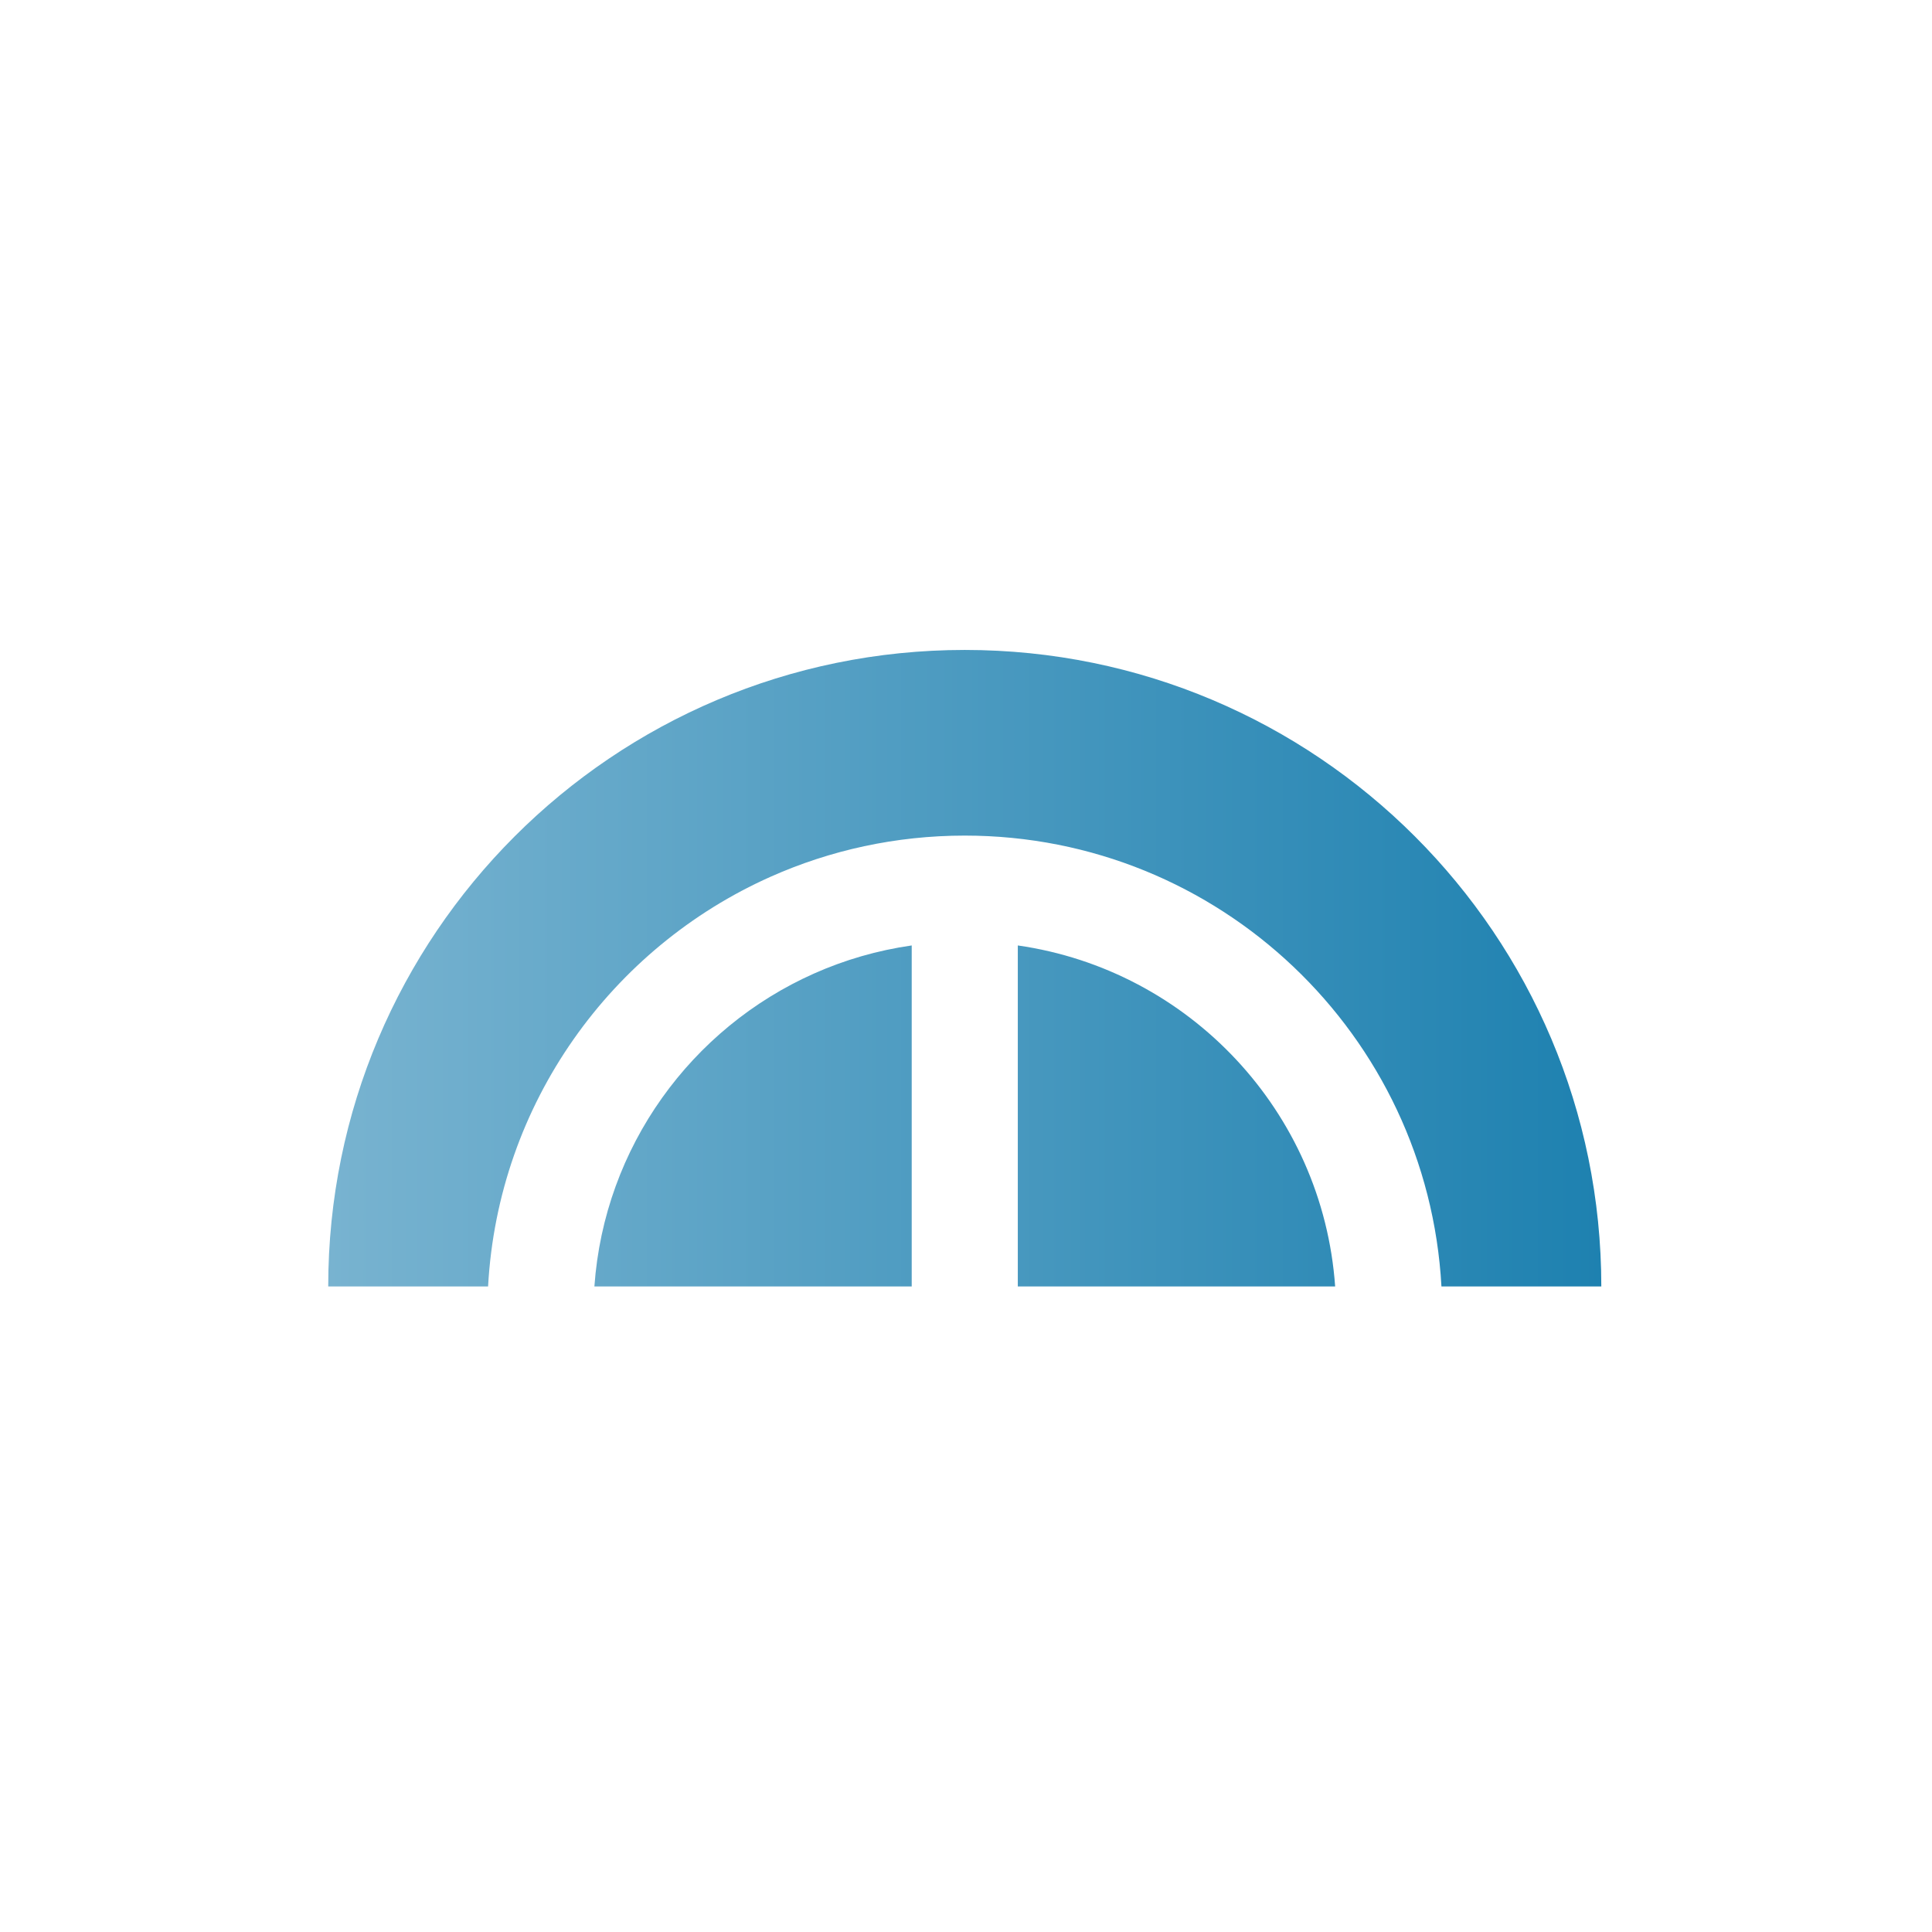
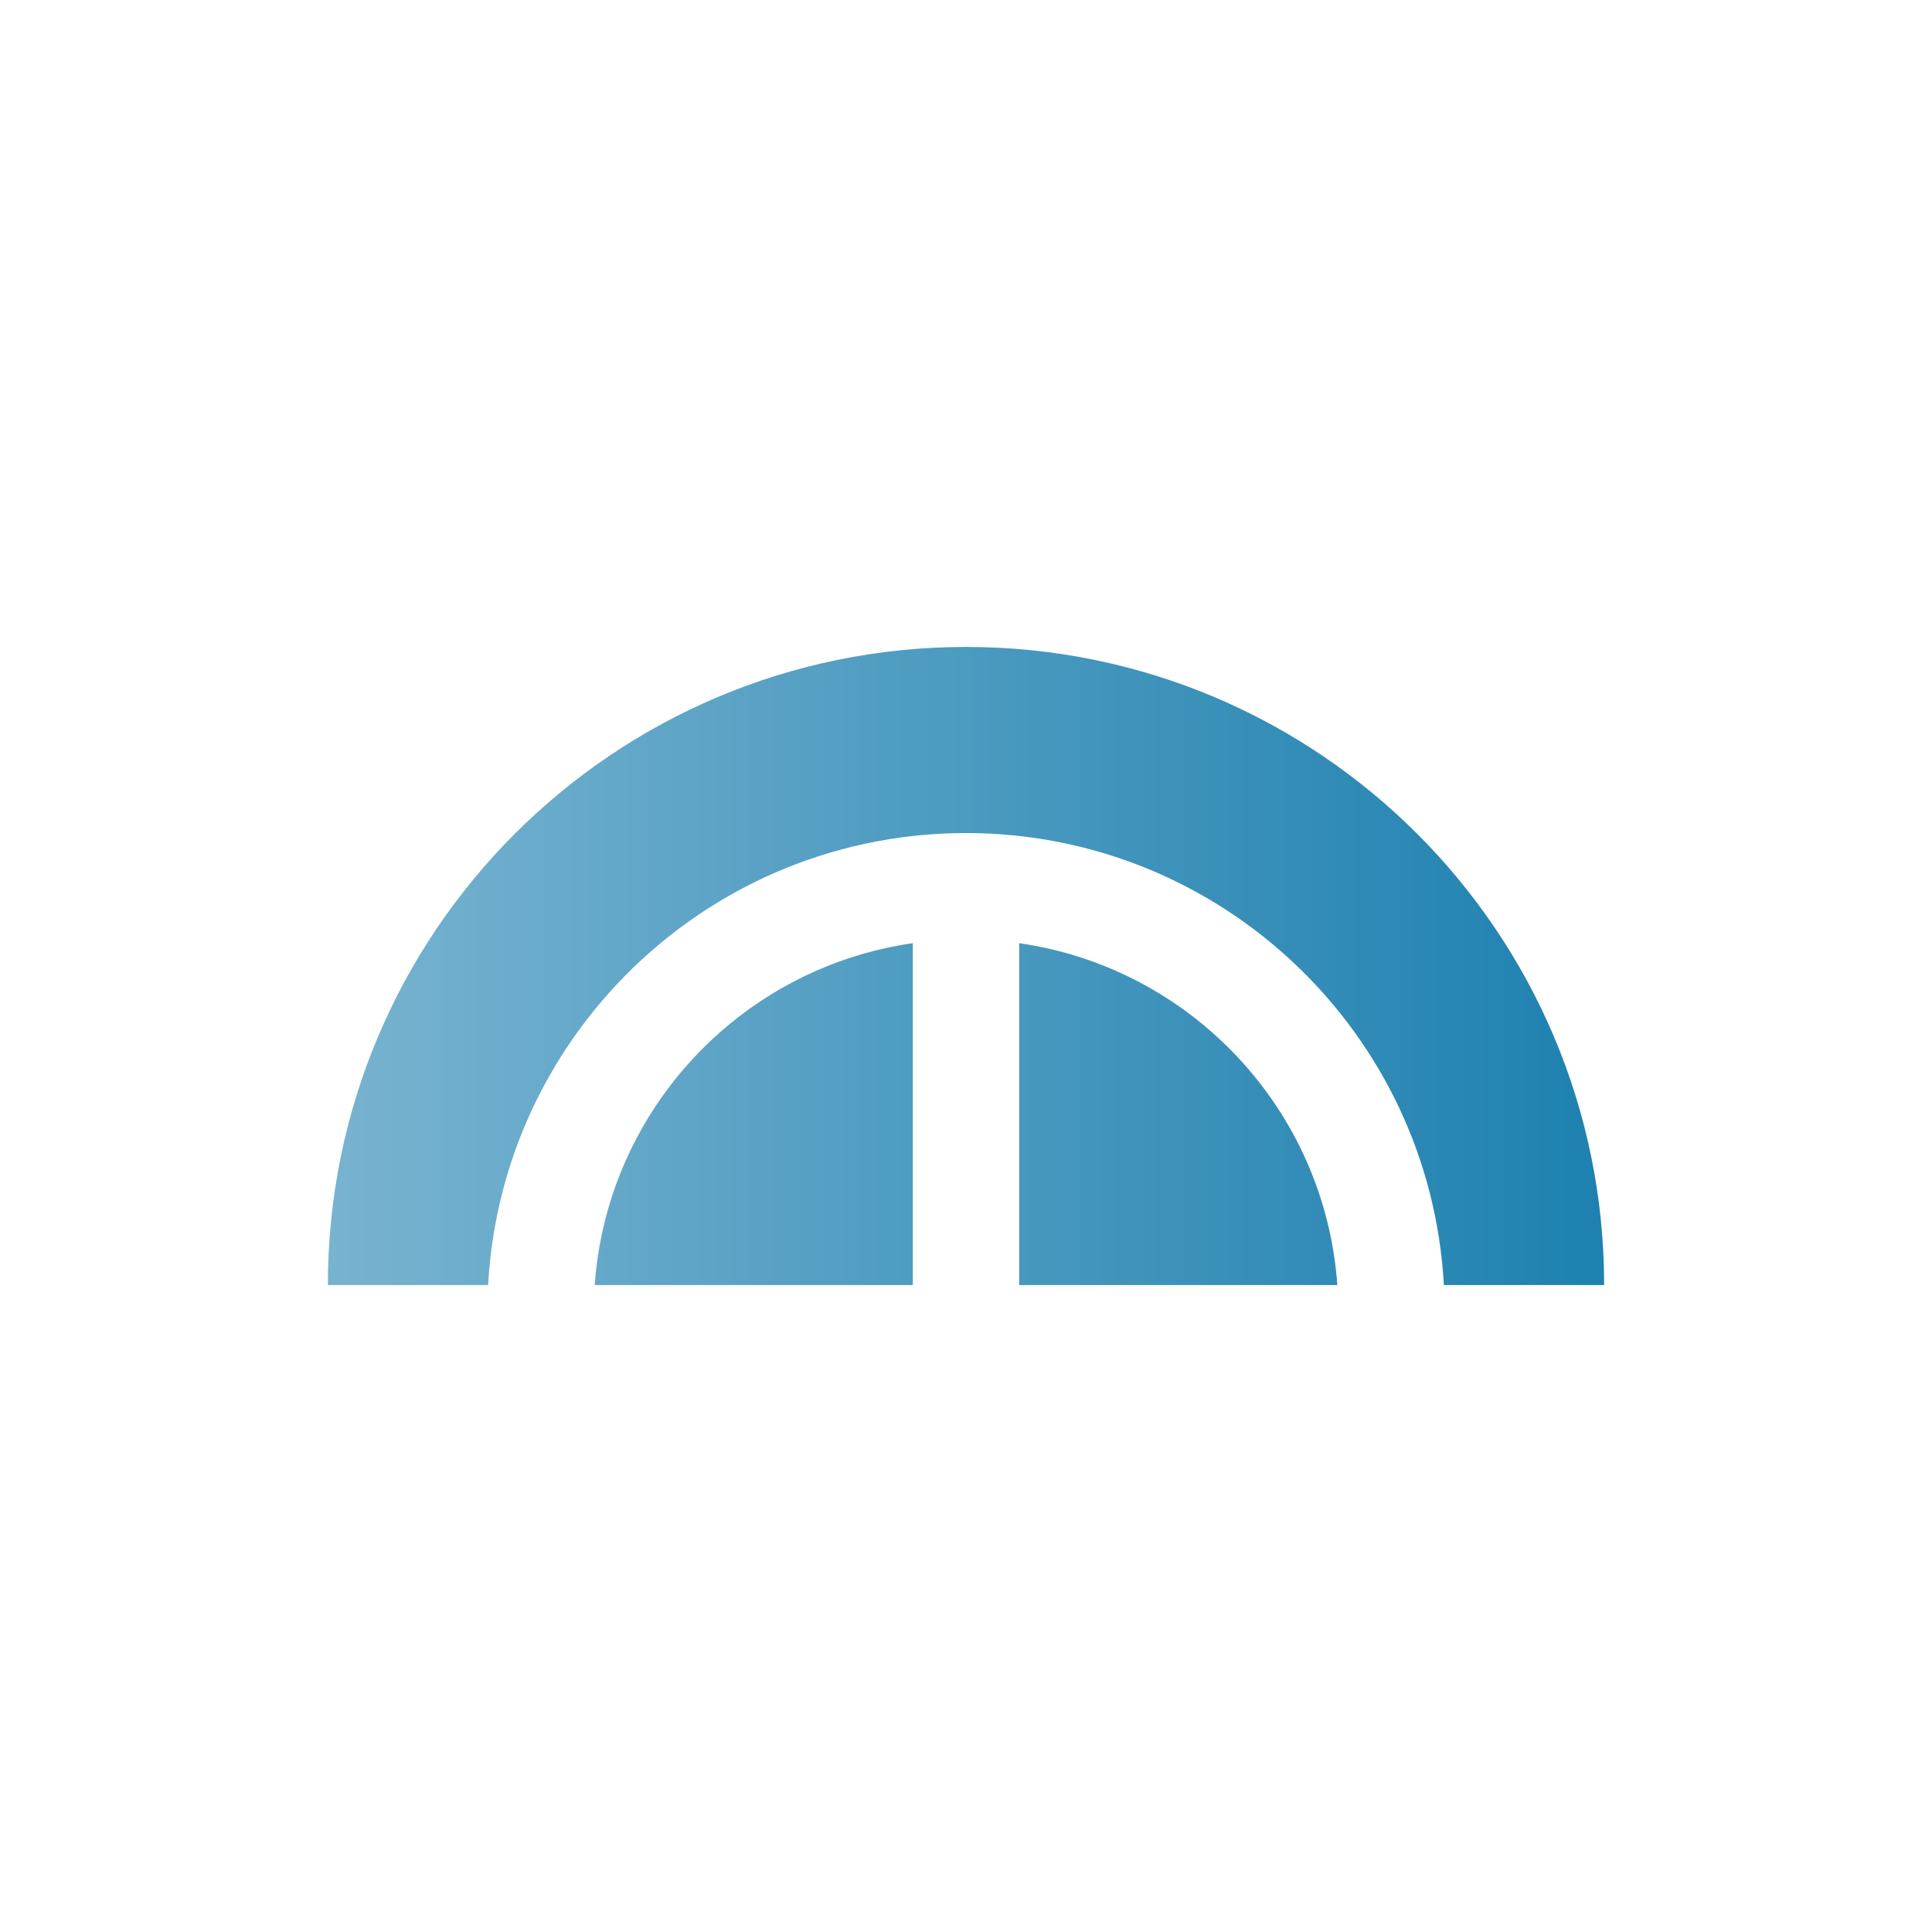
- <svg xmlns="http://www.w3.org/2000/svg" width="401" height="401" viewBox="0 0 401 401" fill="none">
-   <path d="M200.244 134.9C273.211 134.9 332.363 194.05 332.363 267.018H299.182C296.325 214.853 253.119 173.433 200.242 173.433C185.931 173.433 172.3 176.475 159.986 181.956C126.928 196.671 103.388 228.978 101.305 267.018H68.125C68.126 194.051 127.277 134.9 200.244 134.9ZM189.233 267.018H123.371C125.42 237.988 143.544 213.375 168.939 202.071C175.29 199.244 182.1 197.252 189.233 196.234V267.018ZM211.254 196.235C246.821 201.324 274.556 230.696 277.119 267.018H211.254V196.235Z" fill="url(#paint0_linear_491_516)" />
+ <svg xmlns="http://www.w3.org/2000/svg" width="1200" height="1200" viewBox="0 0 1200 1200" fill="none">
+   <path d="M600.001 401.823C818.902 401.823 996.357 579.277 996.357 798.179H896.822C888.252 641.684 758.629 517.424 599.995 517.424C557.062 517.425 516.171 526.55 479.228 542.993C380.054 587.138 309.434 684.058 303.185 798.179H203.646C203.646 579.277 381.1 401.823 600.001 401.823ZM566.969 798.179H369.381C375.527 711.089 429.904 637.253 506.088 603.341C525.143 594.86 545.569 588.879 566.969 585.824V798.179ZM633.034 585.832C739.735 601.098 822.937 689.214 830.628 798.179H633.034V585.832Z" fill="url(#paint0_linear_491_516)" />
  <defs>
-     <linearGradient id="paint0_linear_491_516" x1="68.125" y1="200.959" x2="332.364" y2="200.959" gradientUnits="userSpaceOnUse">
+     <linearGradient id="paint0_linear_491_516" x1="203.646" y1="600.001" x2="996.36" y2="600.001" gradientUnits="userSpaceOnUse">
      <stop stop-color="#78B3D0" />
      <stop offset="1" stop-color="#1E81B0" />
    </linearGradient>
  </defs>
</svg>
